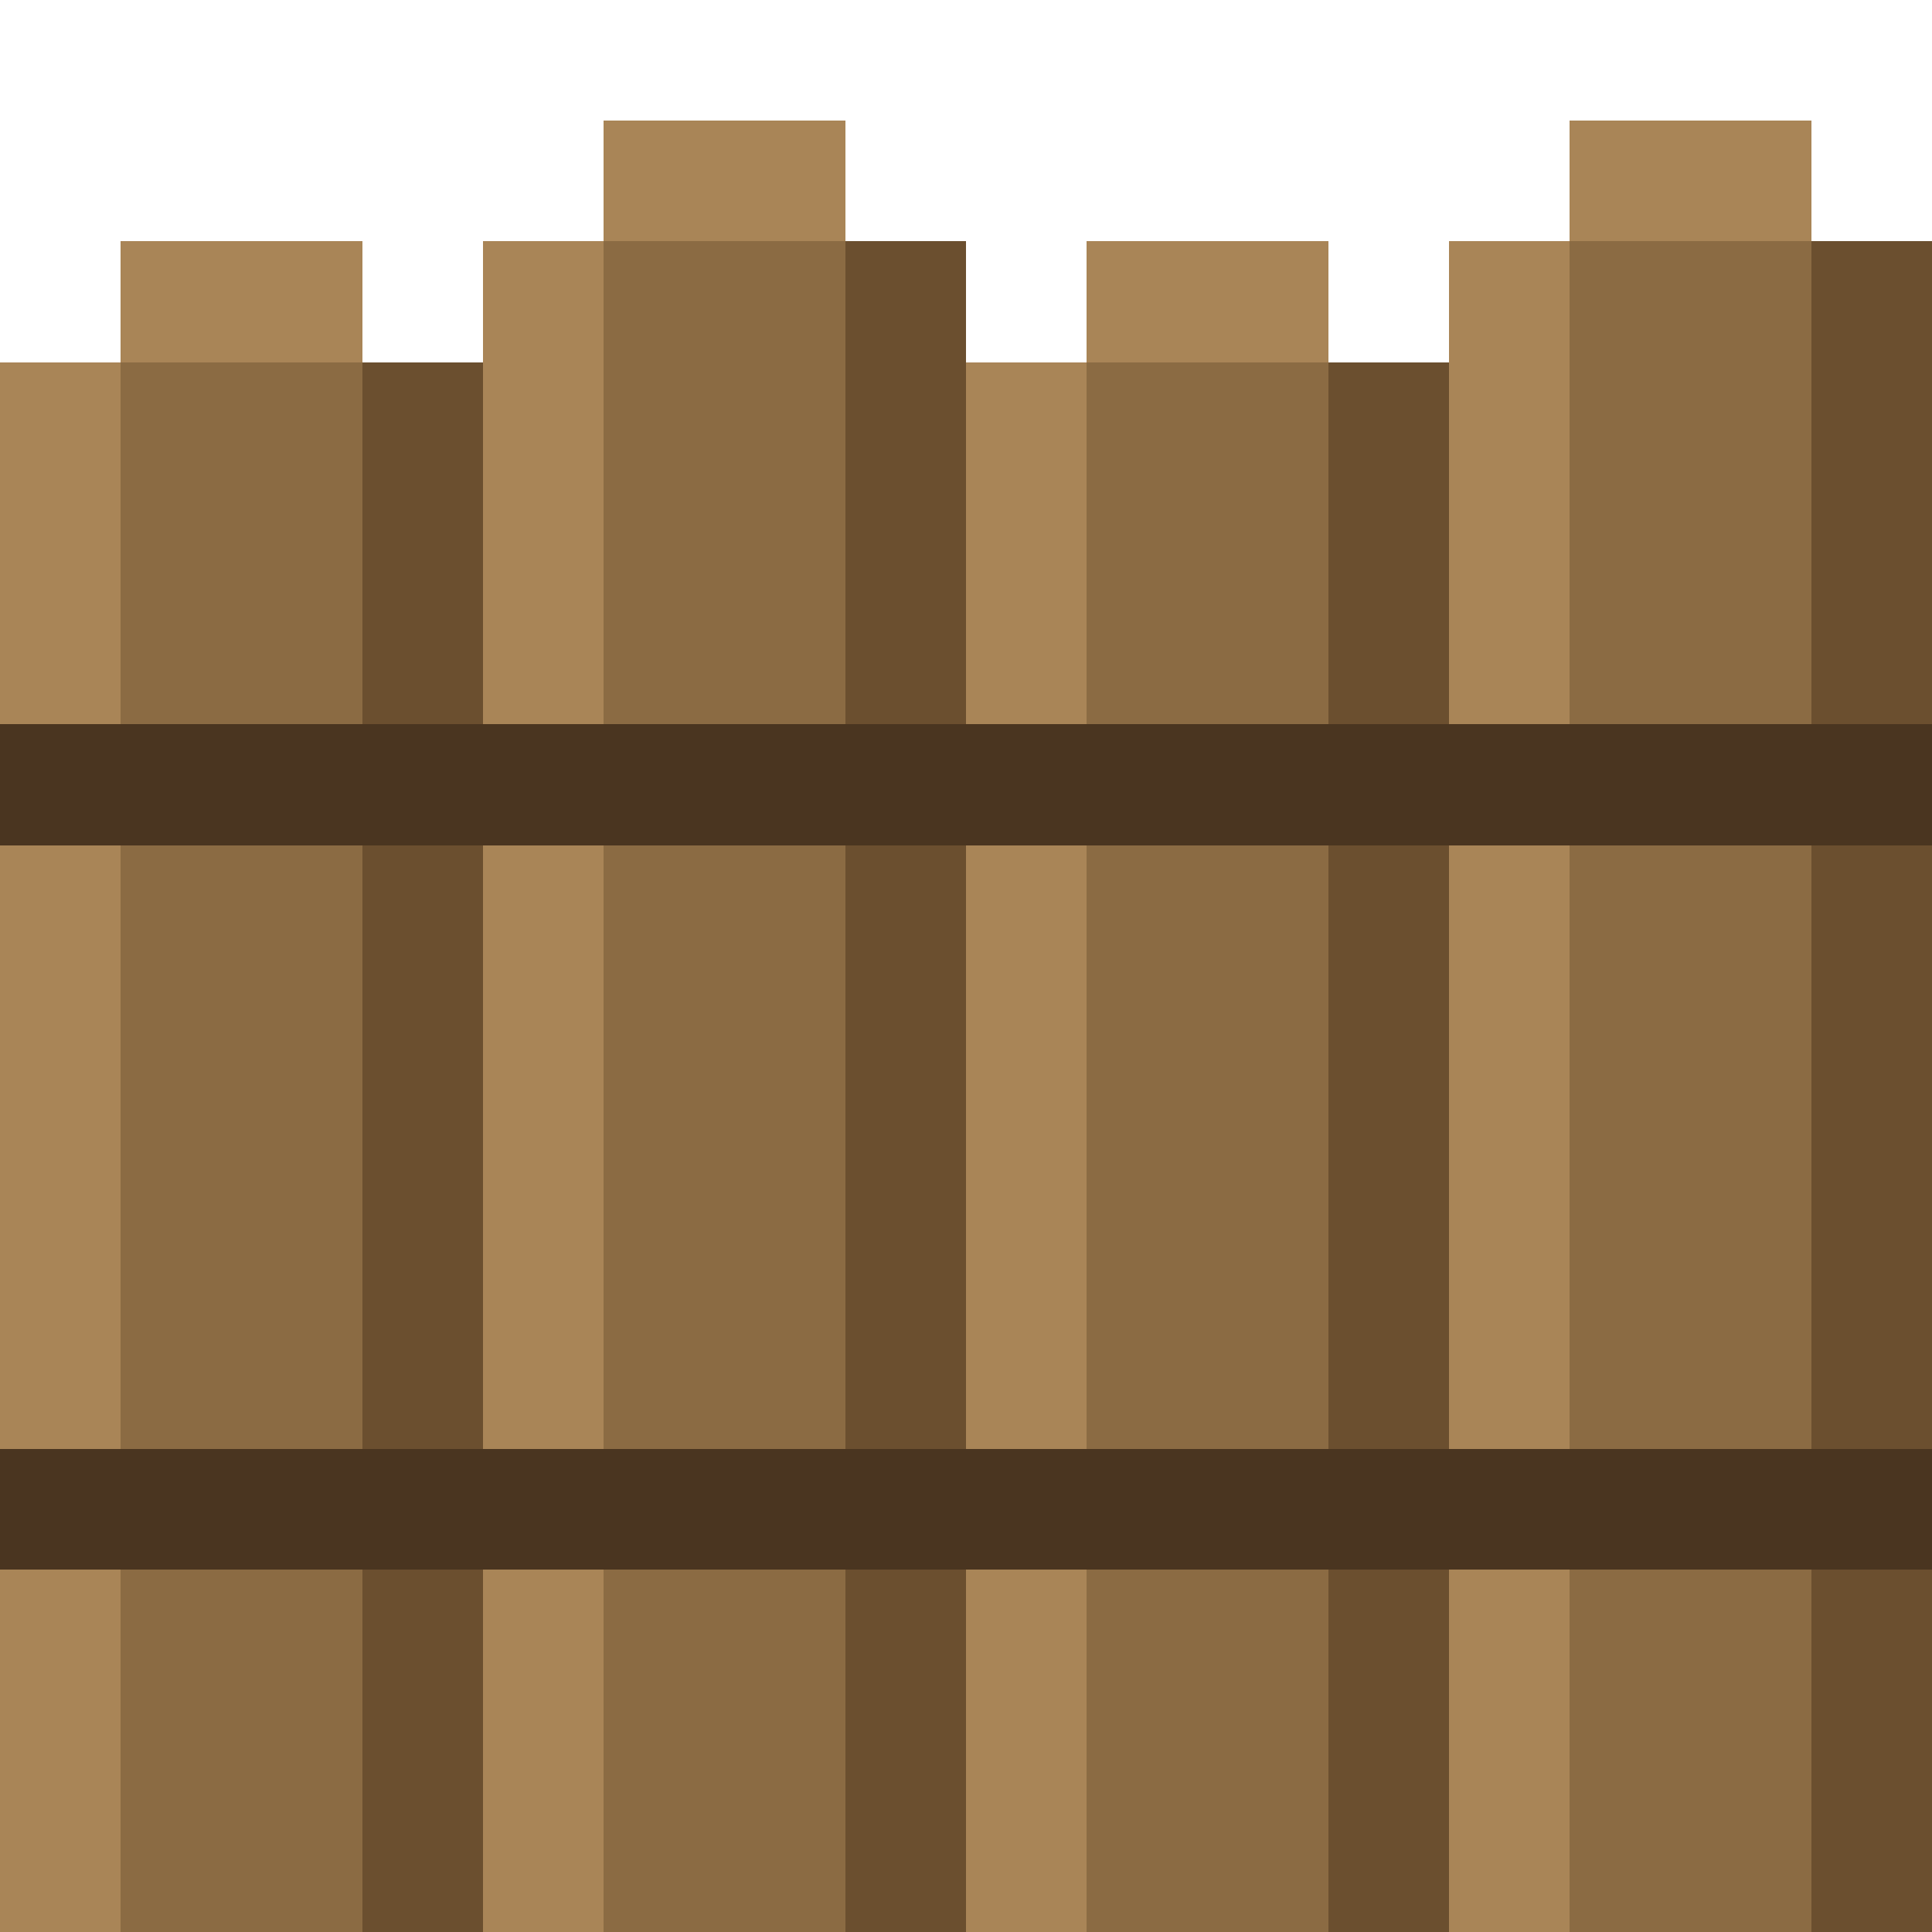
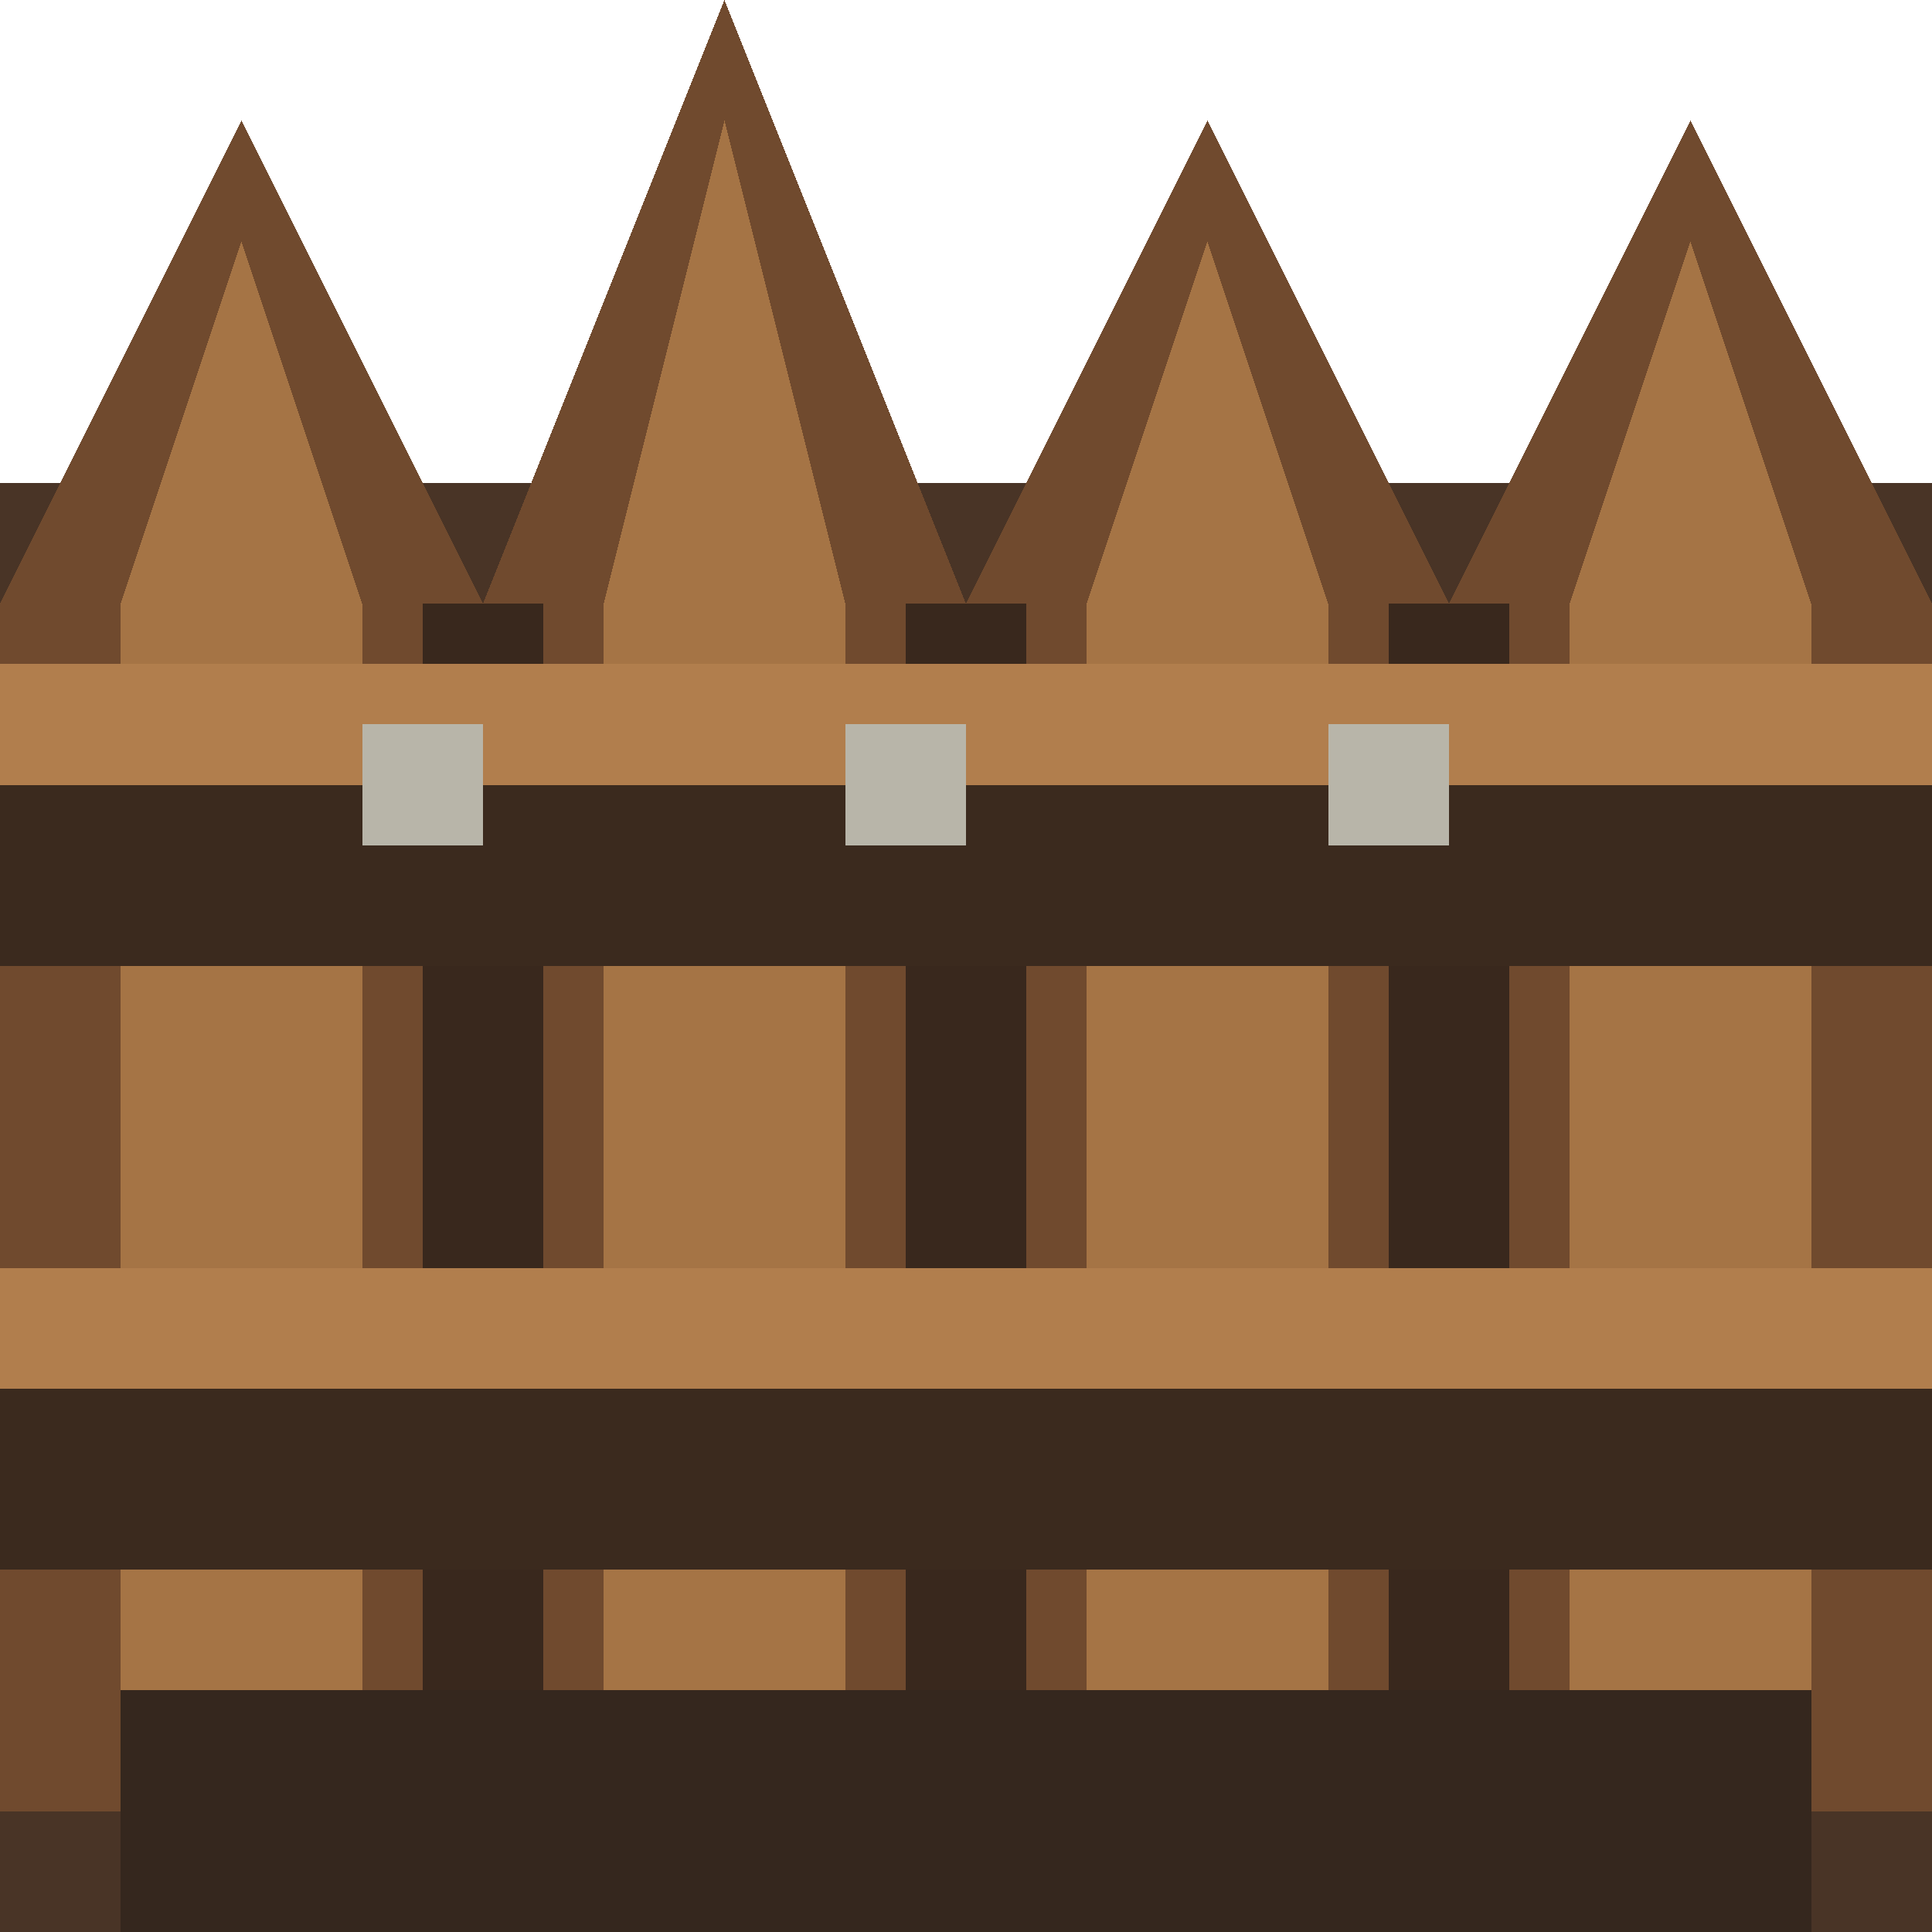
<svg xmlns="http://www.w3.org/2000/svg" width="16" height="16" viewBox="0 0 16 16" shape-rendering="crispEdges">
-   <rect x="0" y="3" width="4" height="13" fill="#8b6b43" />
-   <rect x="0" y="3" width="1" height="13" fill="#a98557" />
-   <rect x="3" y="3" width="1" height="13" fill="#6b4f2f" />
-   <rect x="1" y="2" width="2" height="1" fill="#a98557" />
-   <rect x="4" y="2" width="4" height="14" fill="#8b6b43" />
-   <rect x="4" y="2" width="1" height="14" fill="#a98557" />
-   <rect x="7" y="2" width="1" height="14" fill="#6b4f2f" />
-   <rect x="5" y="1" width="2" height="1" fill="#a98557" />
-   <rect x="8" y="3" width="4" height="13" fill="#8b6b43" />
-   <rect x="8" y="3" width="1" height="13" fill="#a98557" />
-   <rect x="11" y="3" width="1" height="13" fill="#6b4f2f" />
-   <rect x="9" y="2" width="2" height="1" fill="#a98557" />
-   <rect x="12" y="2" width="4" height="14" fill="#8b6b43" />
-   <rect x="12" y="2" width="1" height="14" fill="#a98557" />
-   <rect x="15" y="2" width="1" height="14" fill="#6b4f2f" />
-   <rect x="13" y="1" width="2" height="1" fill="#a98557" />
-   <rect x="0" y="6" width="16" height="1" fill="#4a3520" />
-   <rect x="0" y="12" width="16" height="1" fill="#4a3520" />
+   <rect x="0" y="4" width="16" height="12" fill="#493426" />
+   <path d="M0 5L2 1L4 5L6 0L8 5L10 1L12 5L14 1L16 5V15H0Z" fill="#704a2e" />
+   <path d="M1 5L2 2L3 5V15H1ZM5 5L6 1L7 5V15H5ZM9 5L10 2L11 5V15H9ZM13 5L14 2L15 5V15H13Z" fill="#a57445" />
+   <path d="M4 5V15M8 5V15M12 5V15" stroke="#39281d" stroke-width="1" />
+   <path d="M0 7H16M0 12H16" stroke="#3b2a1e" stroke-width="2" />
+   <path d="M0 6H16M0 11H16" stroke="#b17e4d" stroke-width="1" />
+   <rect x="3" y="6" width="1" height="1" fill="#b8b5a9" />
+   <rect x="7" y="6" width="1" height="1" fill="#b8b5a9" />
+   <rect x="11" y="6" width="1" height="1" fill="#b8b5a9" />
+   <rect x="1" y="14" width="14" height="2" fill="#35271e" />
</svg>
